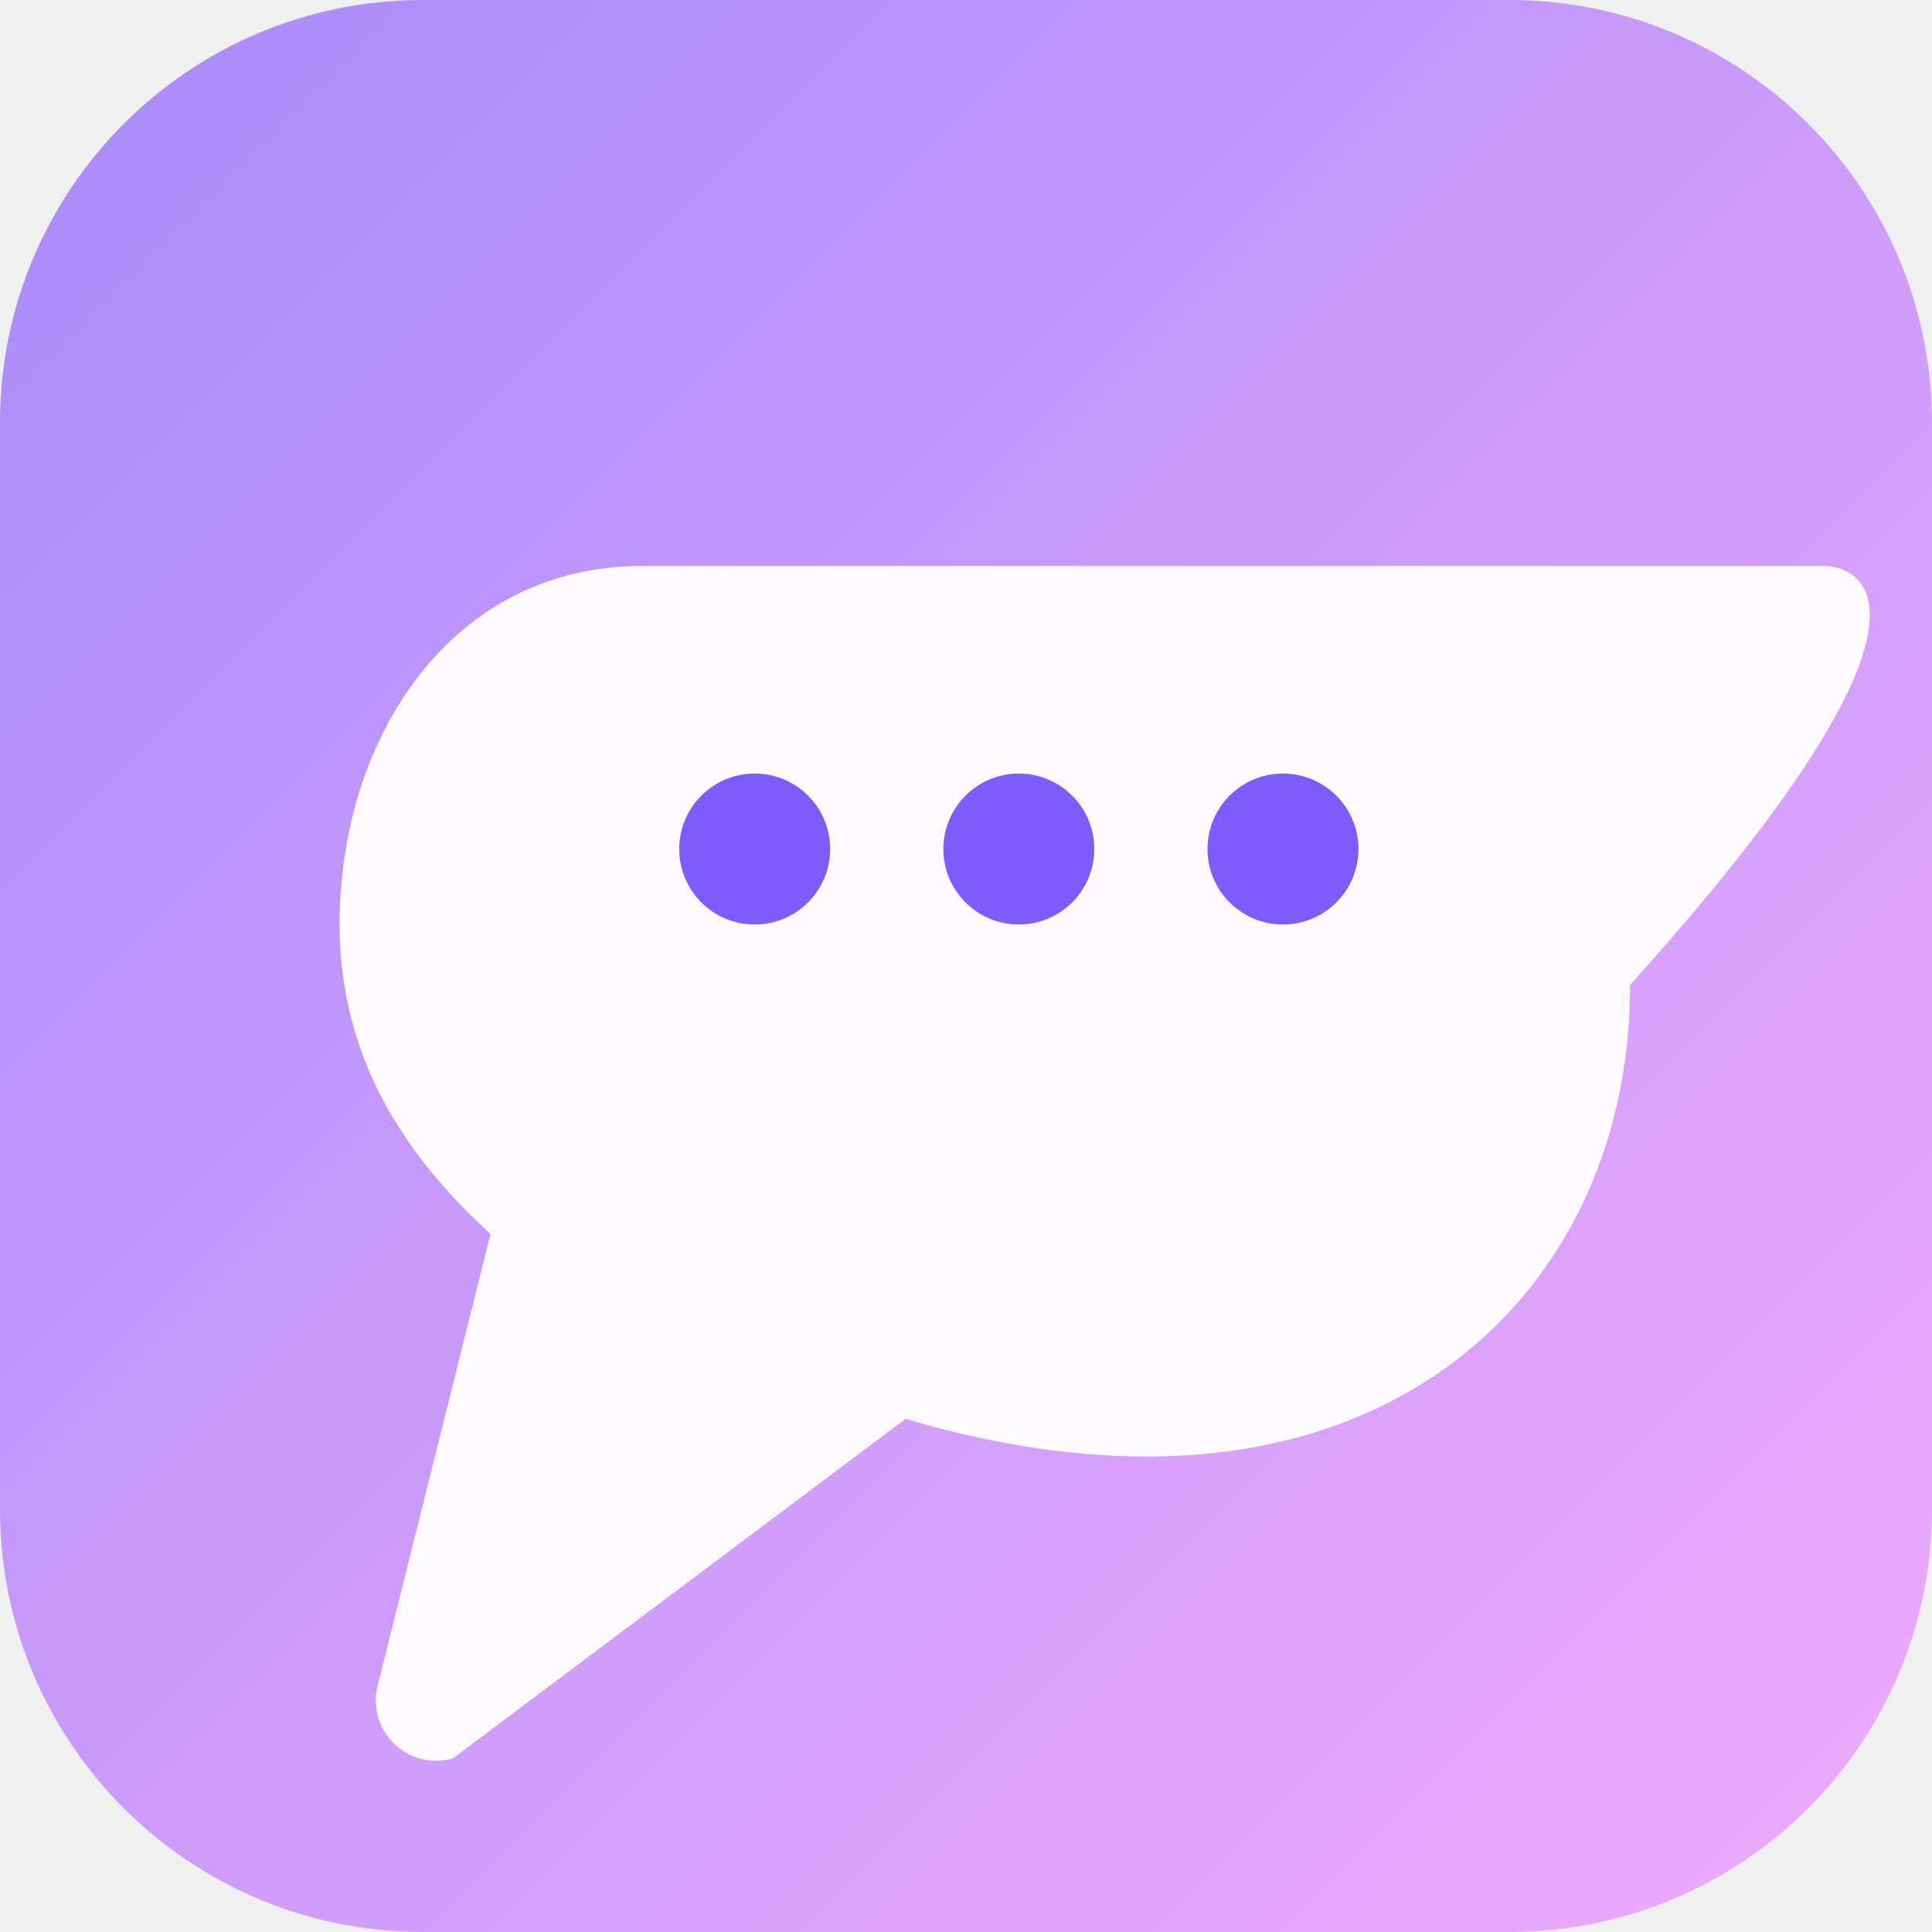
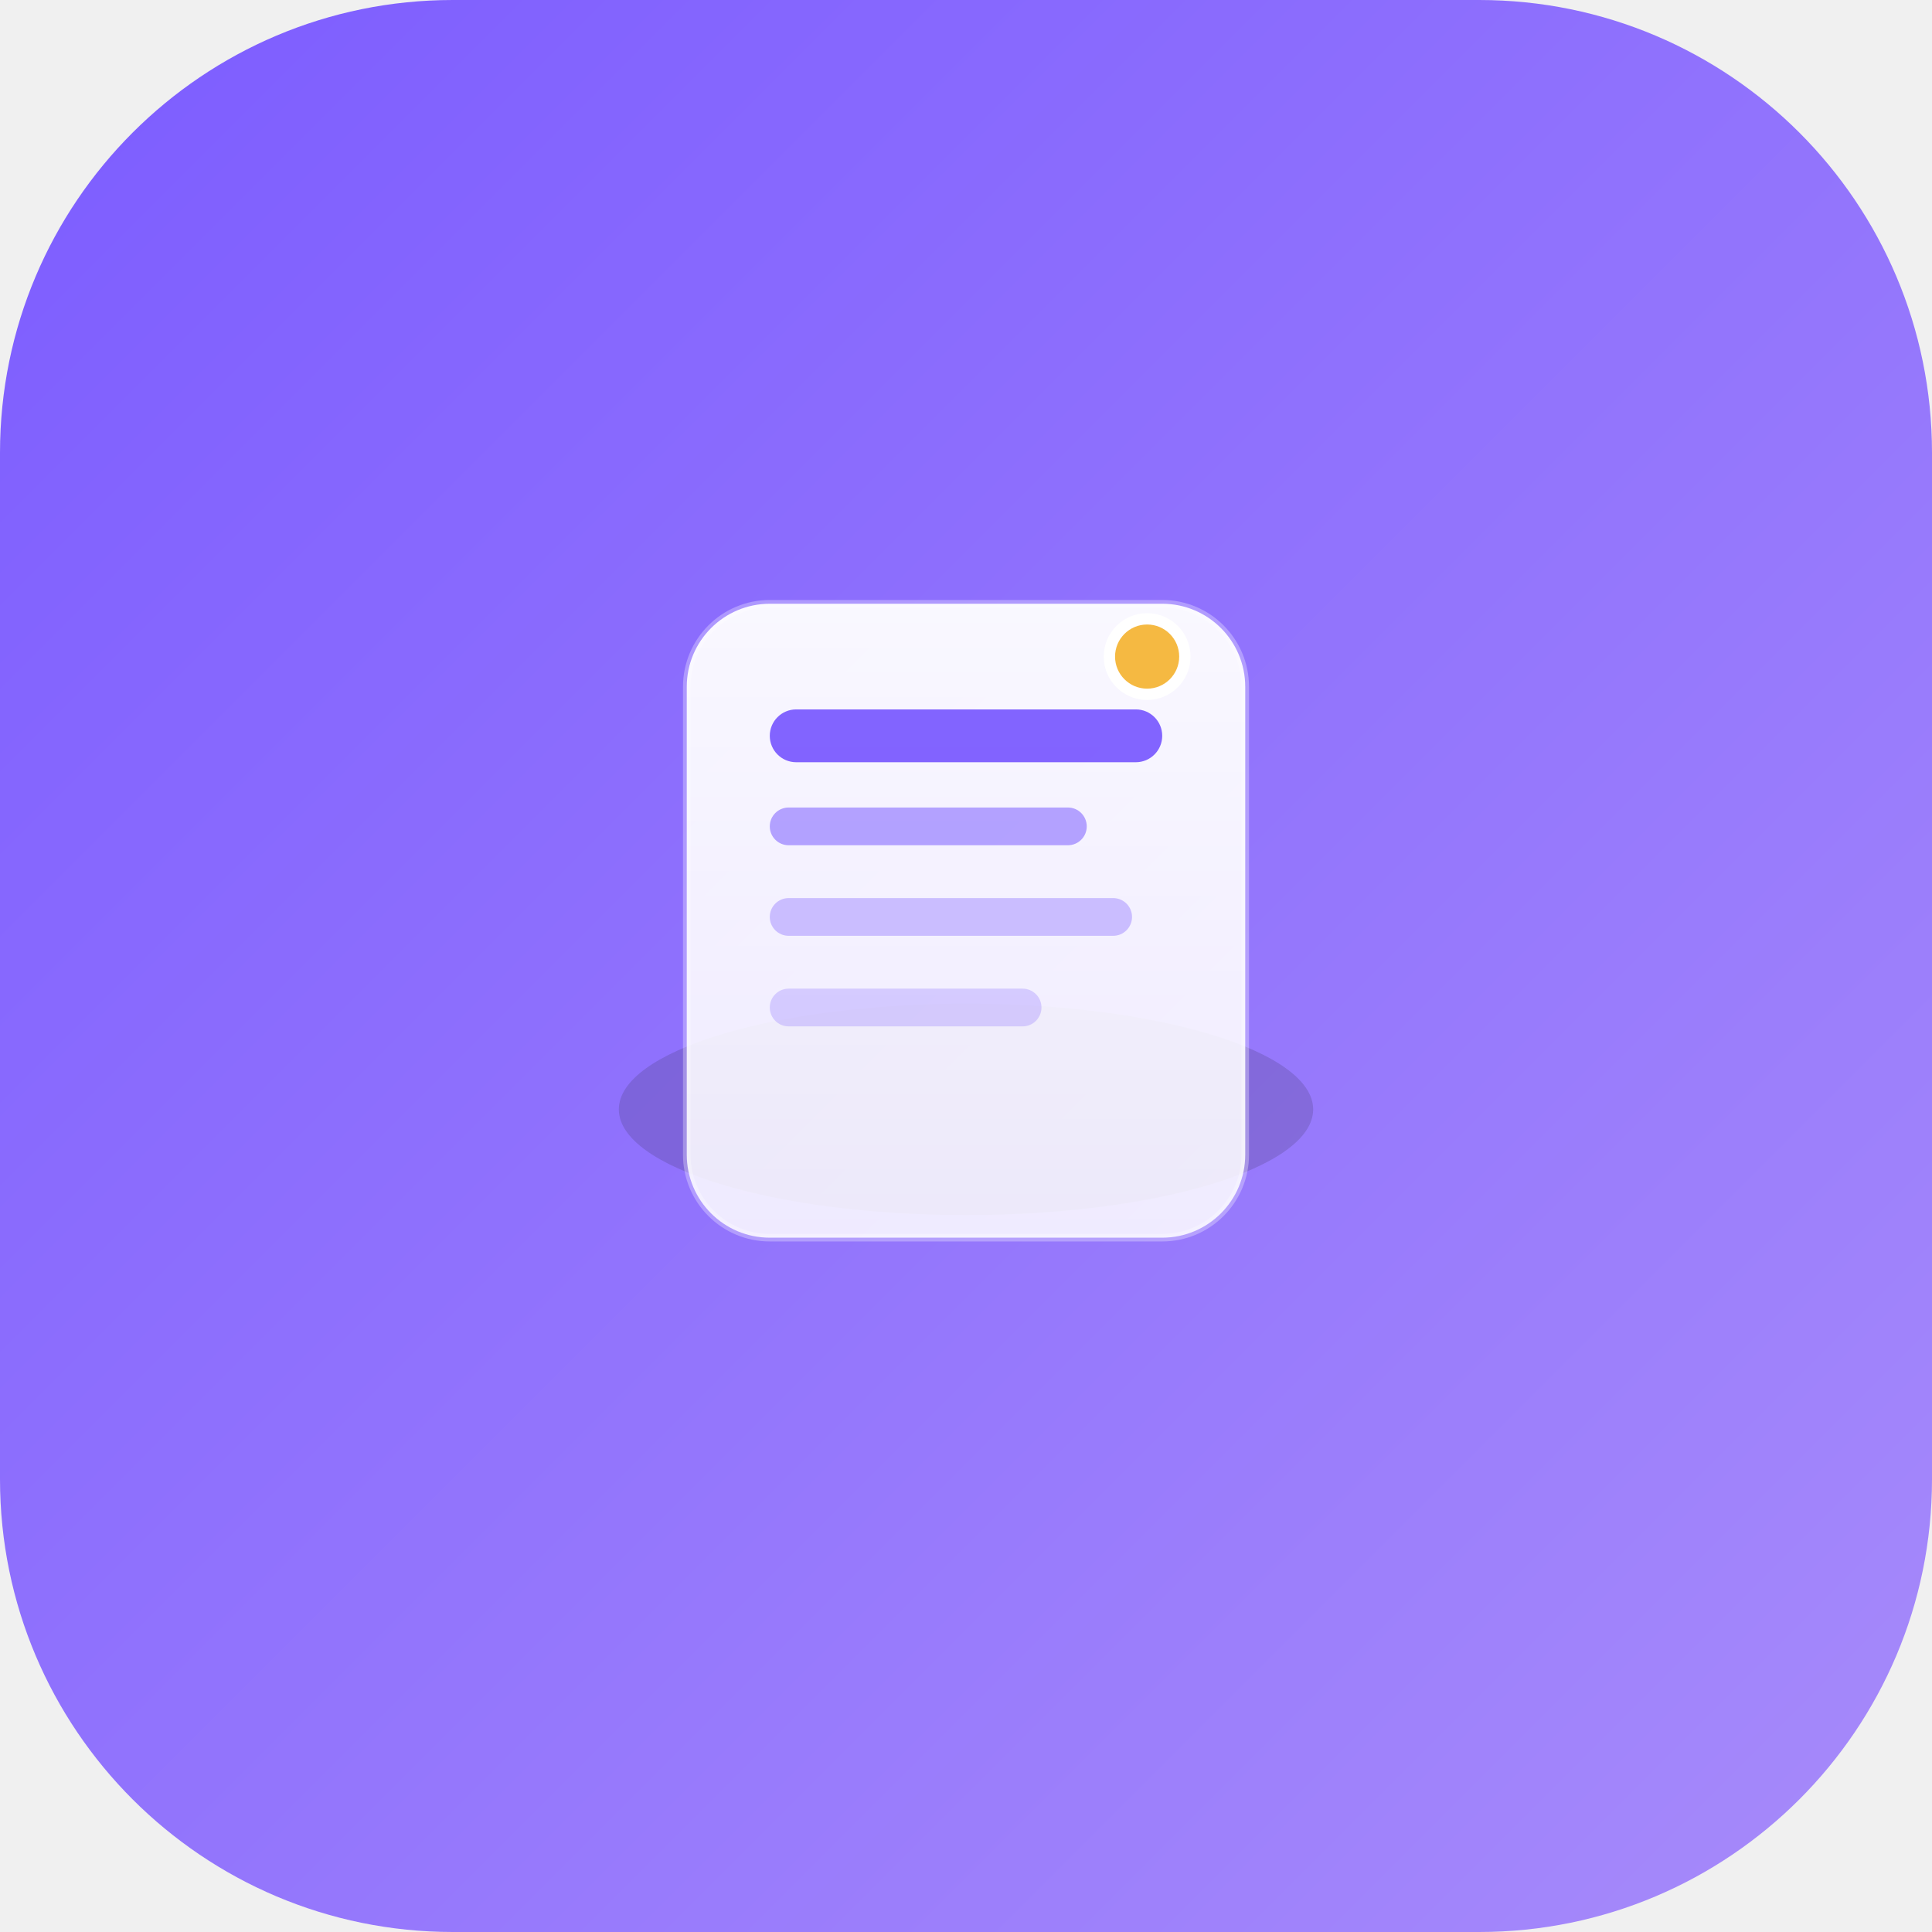
<svg xmlns="http://www.w3.org/2000/svg" viewBox="0 0 512 512" width="512" height="512">
  <defs>
    <linearGradient id="g" x1="0" y1="0" x2="1" y2="1">
-       <stop offset="0" stop-color="#a78bfa" />
-       <stop offset="1" stop-color="#f0abfc" />
+       <stop offset="0" stop-color="#7c5cff" />
+       <stop offset="1" stop-color="#a78bfa" />
+     </linearGradient>
+     <linearGradient id="g2" x1="0" y1="0" x2="0" y2="1">
+       <stop offset="0" stop-color="#ffffff" stop-opacity="0.95" />
+       <stop offset="1" stop-color="#ffffff" stop-opacity="0.85" />
    </linearGradient>
  </defs>
-   <rect width="512" height="512" rx="112" fill="url(#g)" />
-   <path d="M170 150 C120 150 90 195 90 245 c0 36 18 62 40 82 l-30 120 a16 16 0 0 0 20 19 l120 -90 c20 6 42 10 64 10 80 0 128 -55 128 -125 C532 150 484 150 484 150 Z" fill="#fff" opacity="0.95" />
-   <circle cx="200" cy="225" r="20" fill="#7c5cff" />
-   <circle cx="270" cy="225" r="20" fill="#7c5cff" />
-   <circle cx="340" cy="225" r="20" fill="#7c5cff" />
+   <rect width="512" height="512" rx="120" fill="url(#g)" />
+   <g transform="translate(256,256)">
+     <ellipse cx="0" cy="38" rx="92" ry="28" fill="#2b2740" opacity="0.18" />
+     <rect x="-74" y="-96" width="148" height="168" rx="22" fill="url(#g2)" stroke="#ffffff" stroke-opacity="0.3" stroke-width="2" />
+     <rect x="-52" y="-68" width="104" height="14" rx="7" fill="#7c5cff" opacity="0.95" />
+     <rect x="-52" y="-42" width="84" height="10" rx="5" fill="#7c5cff" opacity="0.55" />
+     <rect x="-52" y="-18" width="96" height="10" rx="5" fill="#7c5cff" opacity="0.35" />
+     <rect x="-52" y="6" width="72" height="10" rx="5" fill="#7c5cff" opacity="0.25" />
+     <circle cx="48" cy="-82" r="10" fill="#f5b942" stroke="#fff" stroke-width="3" />
+   </g>
</svg>
